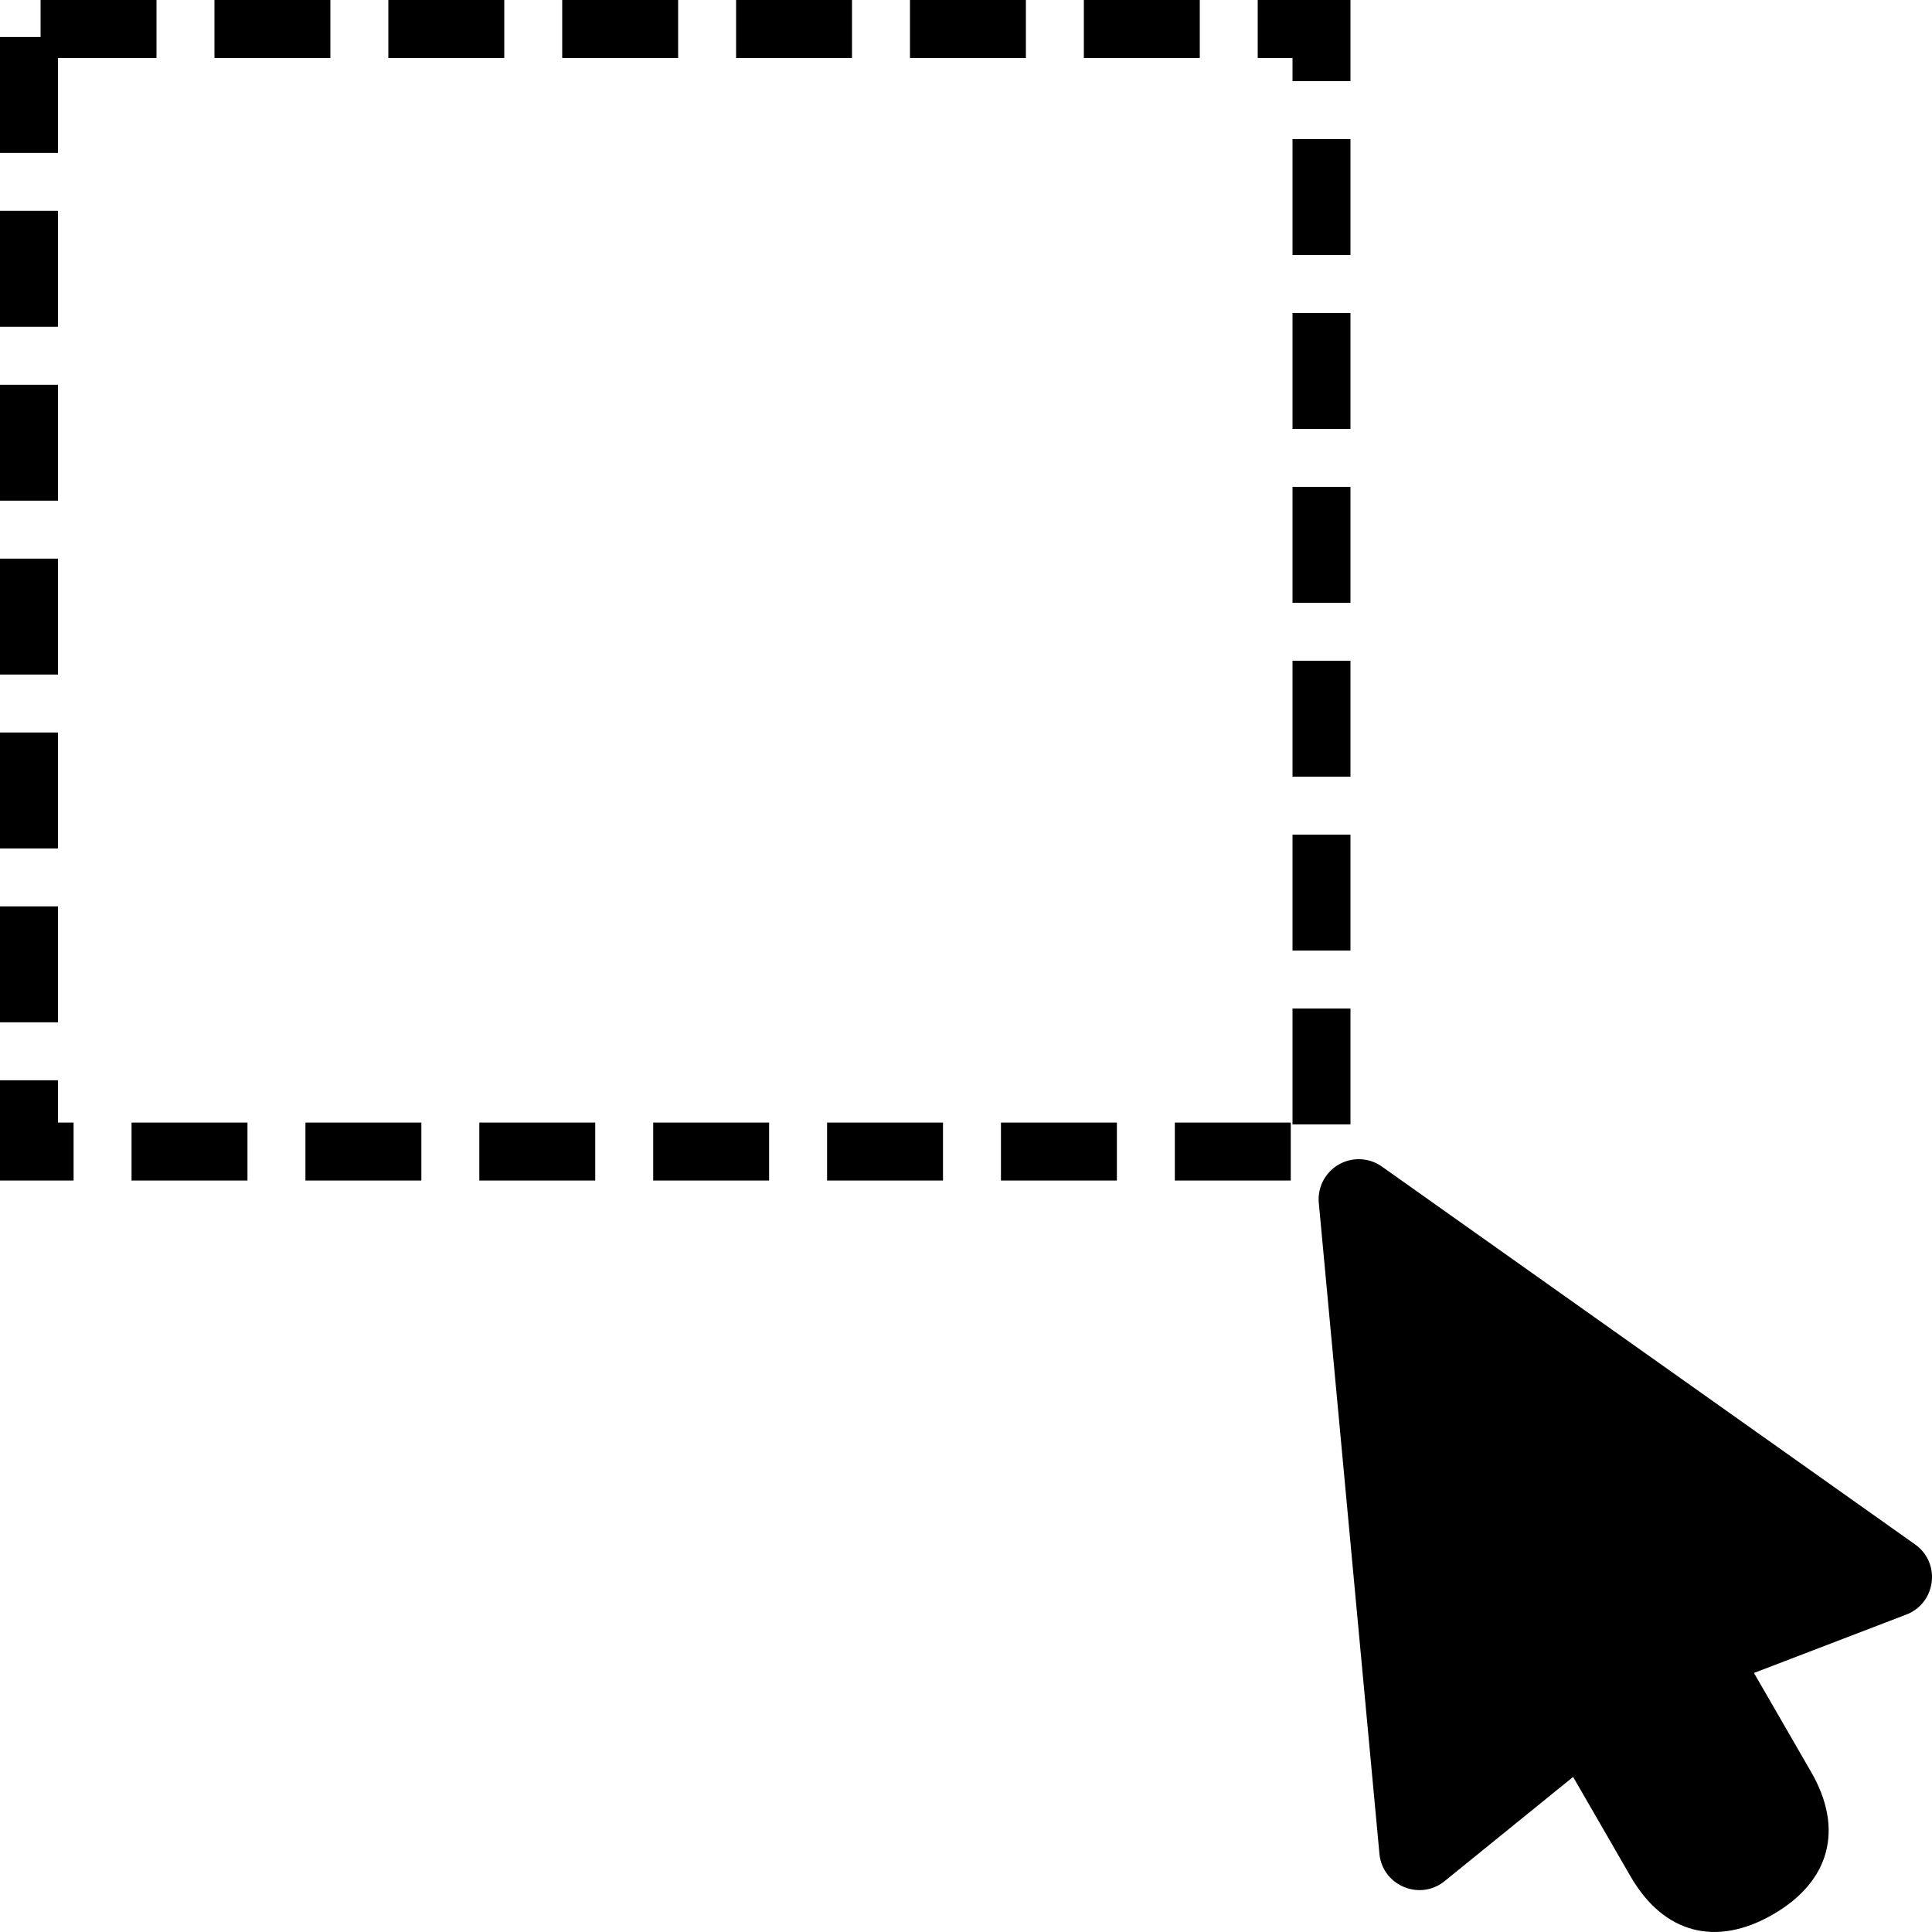
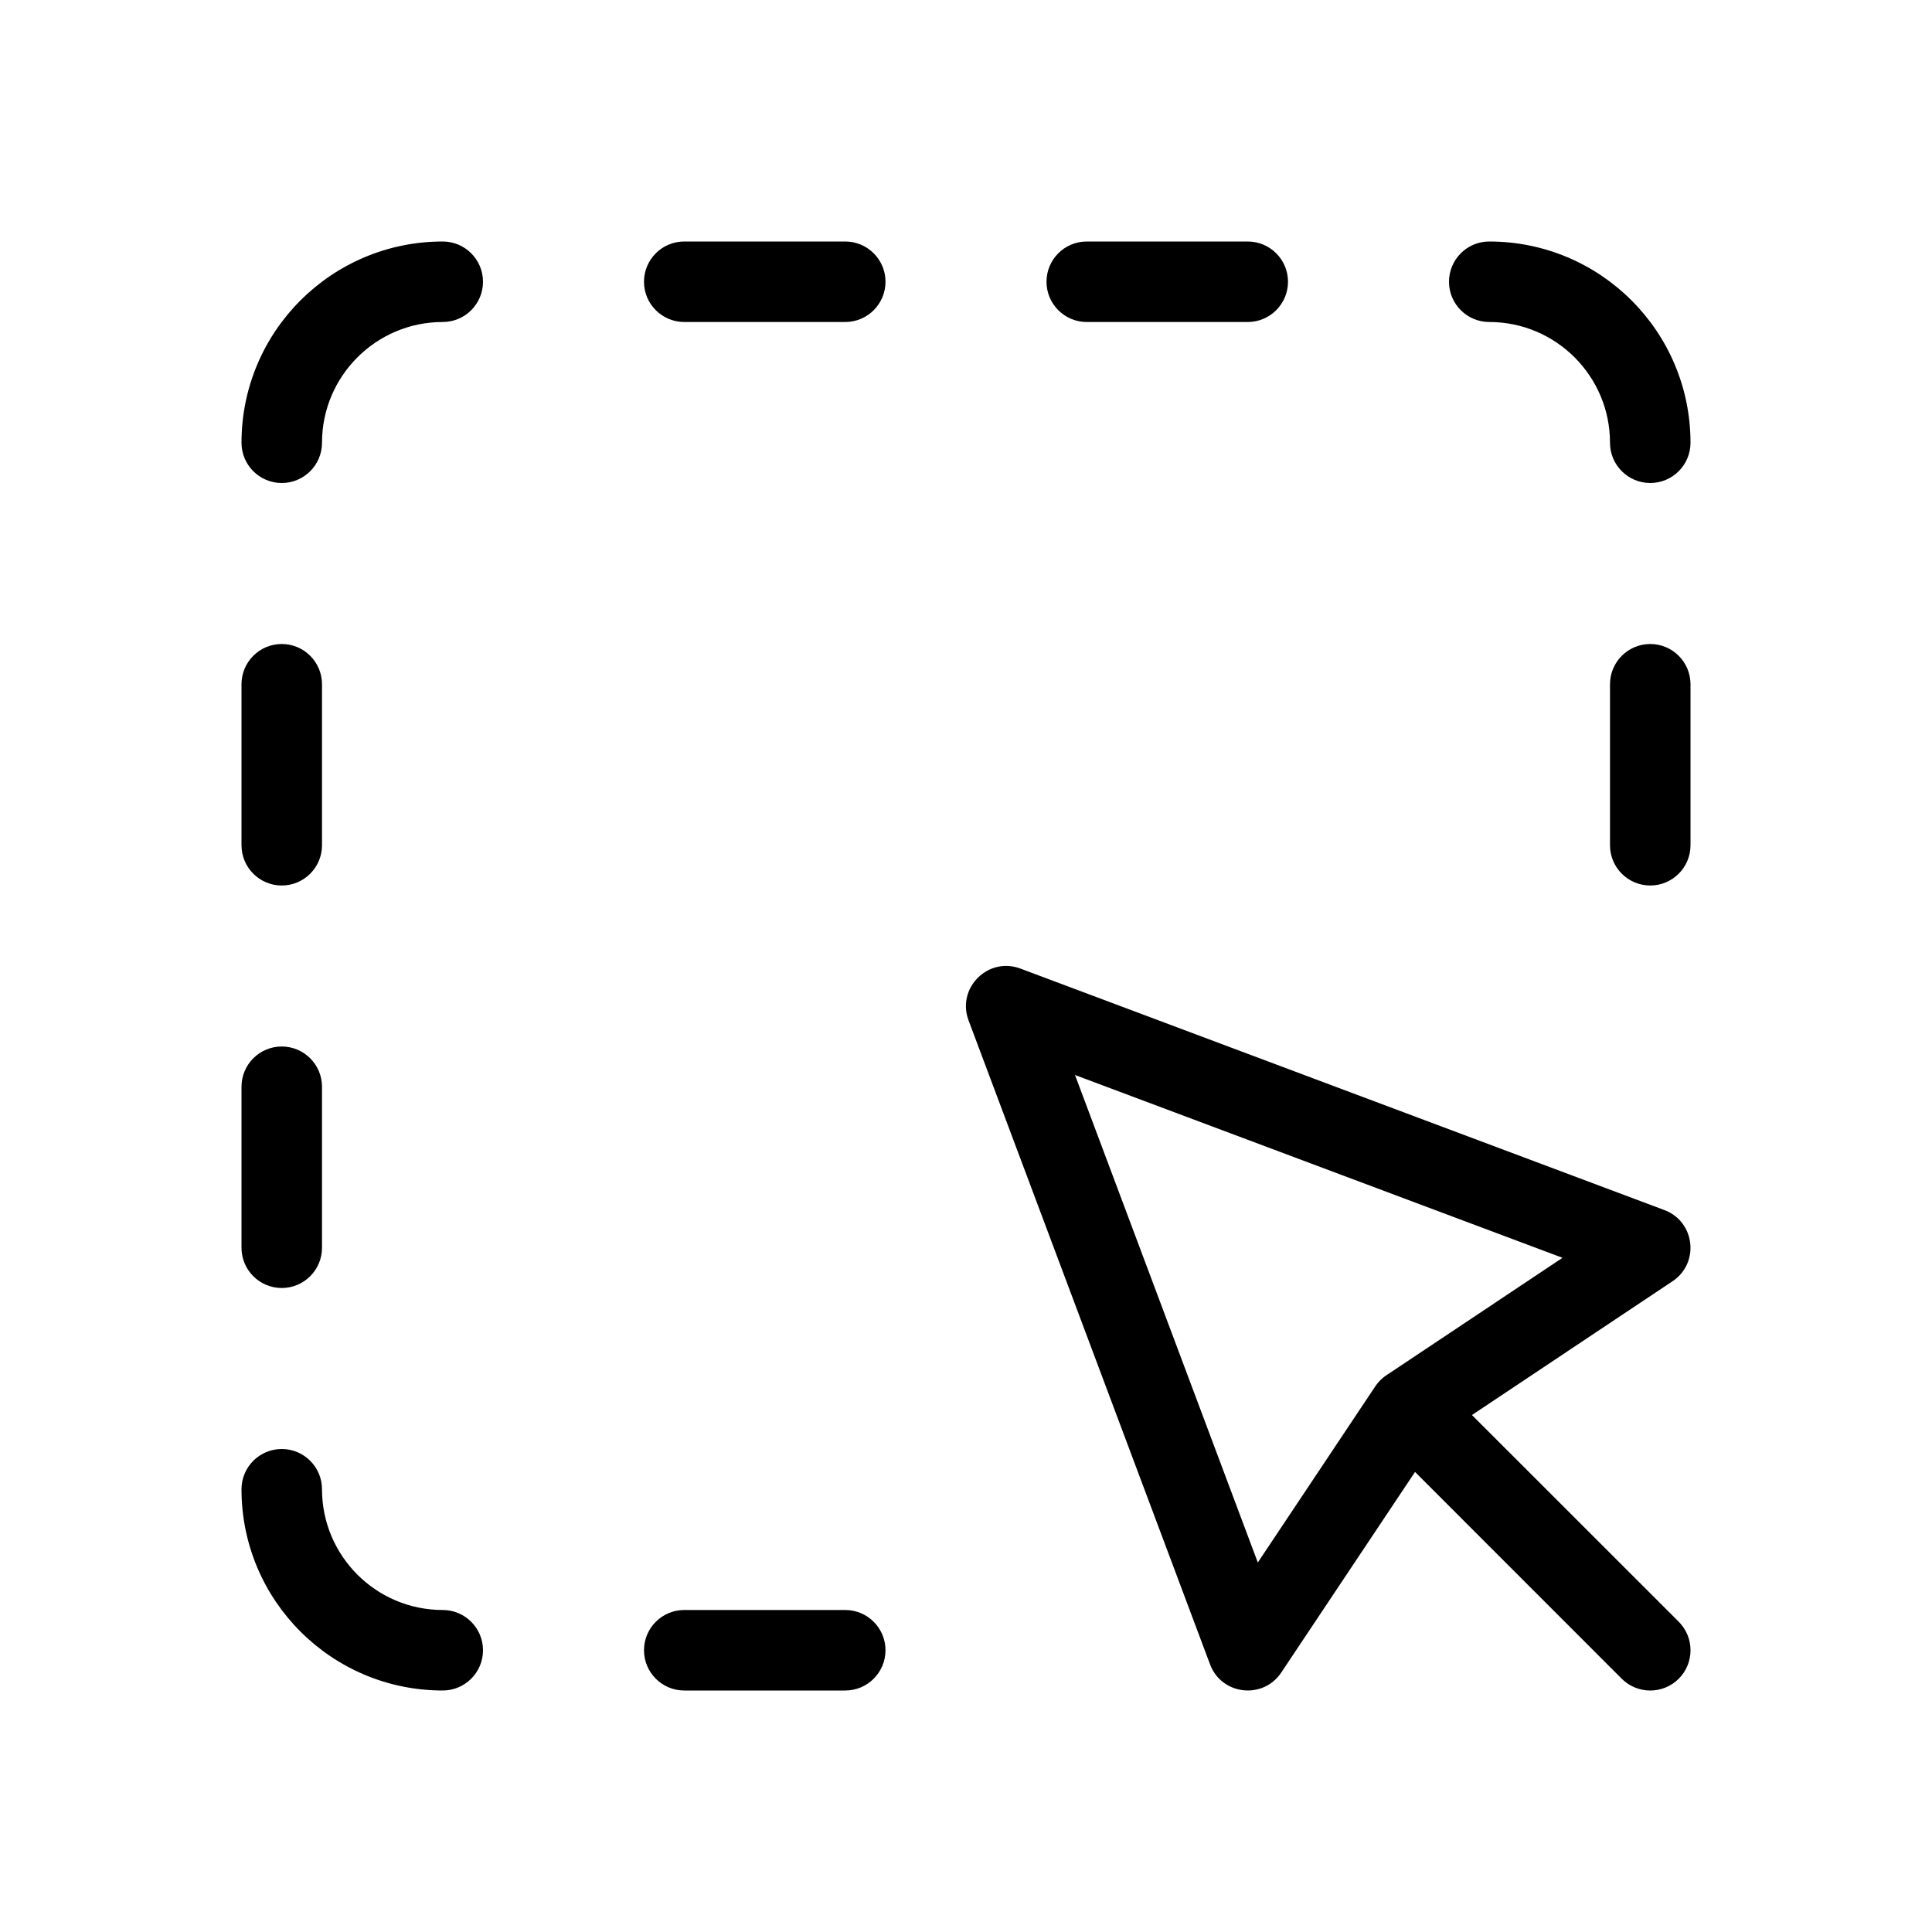
- <svg xmlns="http://www.w3.org/2000/svg" width="800px" height="800px" viewBox="0 0 100 100" aria-hidden="true" role="img" class="iconify iconify--gis" preserveAspectRatio="xMidYMid meet">
-   <path d="M2.1 0v1.914H0v6h3V3h5.1V0h-6zm9 0v3h6V0h-6zm9 0v3h6V0h-6zm9 0v3h6V0h-6zm9 0v3h6V0h-6zm9 0v3h6V0h-6zm9 0v3h6V0h-6zm9 0v3h1.8v1.2h3V0h-4.8zm1.8 7.2v6h3v-6h-3zM0 10.913v6h3v-6H0zM66.9 16.2v6h3v-6h-3zM0 19.914v6h3v-6H0zM66.9 25.2v6h3v-6h-3zM0 28.914v6h3v-6H0zM66.9 34.2v6h3v-6h-3zM0 37.914v6h3v-6H0zM66.9 43.2v6h3v-6h-3zM0 46.914v6h3v-6H0zM66.9 52.2v6h3v-6h-3zM0 55.914v5.191h3.809v-3H3v-2.19H0zm6.809 2.191v3h6v-3h-6zm9 0v3h6v-3h-6zm9 0v3h6v-3h-6zm9 0v3h6v-3h-6zm9 0v3h6v-3h-6zm9 0v3h6v-3h-6zm9 0v3h6v-3h-6zm9.648 1.899a2.076 2.076 0 0 0-2.19 2.324l3.137 33.676c.2 1.635 2.135 2.399 3.397 1.34l6.623-5.371l2.969 5.142c1.707 2.958 4.417 3.684 7.375 1.977c2.957-1.708 3.684-4.417 1.976-7.375l-2.959-5.125l7.848-3.008c1.548-.564 1.855-2.62.539-3.611L71.576 60.416a2.073 2.073 0 0 0-1.119-.412z" fill="#000000" />
+ <svg xmlns="http://www.w3.org/2000/svg" fill="#000000" width="256px" height="256px" viewBox="0 0 24 24">
+   <g id="SVGRepo_bgCarrier" stroke-width="0" />
+   <g id="SVGRepo_tracerCarrier" stroke-linecap="round" stroke-linejoin="round" />
+   <g id="SVGRepo_iconCarrier">
+     <path d="M18.285,17.578 L20.854,20.146 C21.049,20.342 21.049,20.658 20.854,20.854 C20.658,21.049 20.342,21.049 20.146,20.854 L17.578,18.285 L15.916,20.777 C15.69,21.116 15.175,21.057 15.032,20.676 L12.032,12.676 C11.881,12.274 12.274,11.881 12.676,12.032 L20.676,15.032 C21.057,15.175 21.116,15.69 20.777,15.916 L18.285,17.578 L18.285,17.578 Z M17.231,17.078 L19.41,15.625 L13.354,13.354 L15.625,19.41 L17.078,17.231 C17.097,17.201 17.12,17.173 17.146,17.146 C17.173,17.12 17.201,17.097 17.231,17.078 L17.231,17.078 Z M5.5,3 C5.776,3 6,3.224 6,3.5 C6,3.776 5.776,4 5.5,4 C4.672,4 4,4.672 4,5.5 C4,5.776 3.776,6 3.5,6 C3.224,6 3,5.776 3,5.5 C3,4.119 4.119,3 5.5,3 Z M8.5,4 C8.224,4 8,3.776 8,3.5 C8,3.224 8.224,3 8.5,3 L10.5,3 C10.776,3 11,3.224 11,3.5 C11,3.776 10.776,4 10.5,4 L8.5,4 Z M13.5,4 C13.224,4 13,3.776 13,3.5 C13,3.224 13.224,3 13.5,3 L15.5,3 C15.776,3 16,3.224 16,3.5 C16,3.776 15.776,4 15.5,4 L13.5,4 Z M8.5,21 C8.224,21 8,20.776 8,20.5 C8,20.224 8.224,20 8.5,20 L10.5,20 C10.776,20 11,20.224 11,20.5 C11,20.776 10.776,21 10.5,21 L8.5,21 Z M3,8.5 C3,8.224 3.224,8 3.5,8 C3.776,8 4,8.224 4,8.5 L4,10.5 C4,10.776 3.776,11 3.5,11 C3.224,11 3,10.776 3,10.5 L3,8.5 Z M3,13.5 C3,13.224 3.224,13 3.5,13 C3.776,13 4,13.224 4,13.5 L4,15.5 C4,15.776 3.776,16 3.5,16 C3.224,16 3,15.776 3,15.5 L3,13.5 Z M3,18.5 C3,18.224 3.224,18 3.5,18 C3.776,18 4,18.224 4,18.5 C4,19.328 4.672,20 5.5,20 C5.776,20 6,20.224 6,20.5 C6,20.776 5.776,21 5.5,21 C4.119,21 3,19.881 3,18.5 Z M21,10.5 C21,10.776 20.776,11 20.5,11 C20.224,11 20,10.776 20,10.5 L20,8.5 C20,8.224 20.224,8 20.5,8 C20.776,8 21,8.224 21,8.5 L21,10.5 Z M21,5.5 C21,5.776 20.776,6 20.5,6 C20.224,6 20,5.776 20,5.5 C20,4.672 19.328,4 18.5,4 C18.224,4 18,3.776 18,3.5 C18,3.224 18.224,3 18.5,3 C19.881,3 21,4.119 21,5.5 Z" />
+   </g>
</svg>
